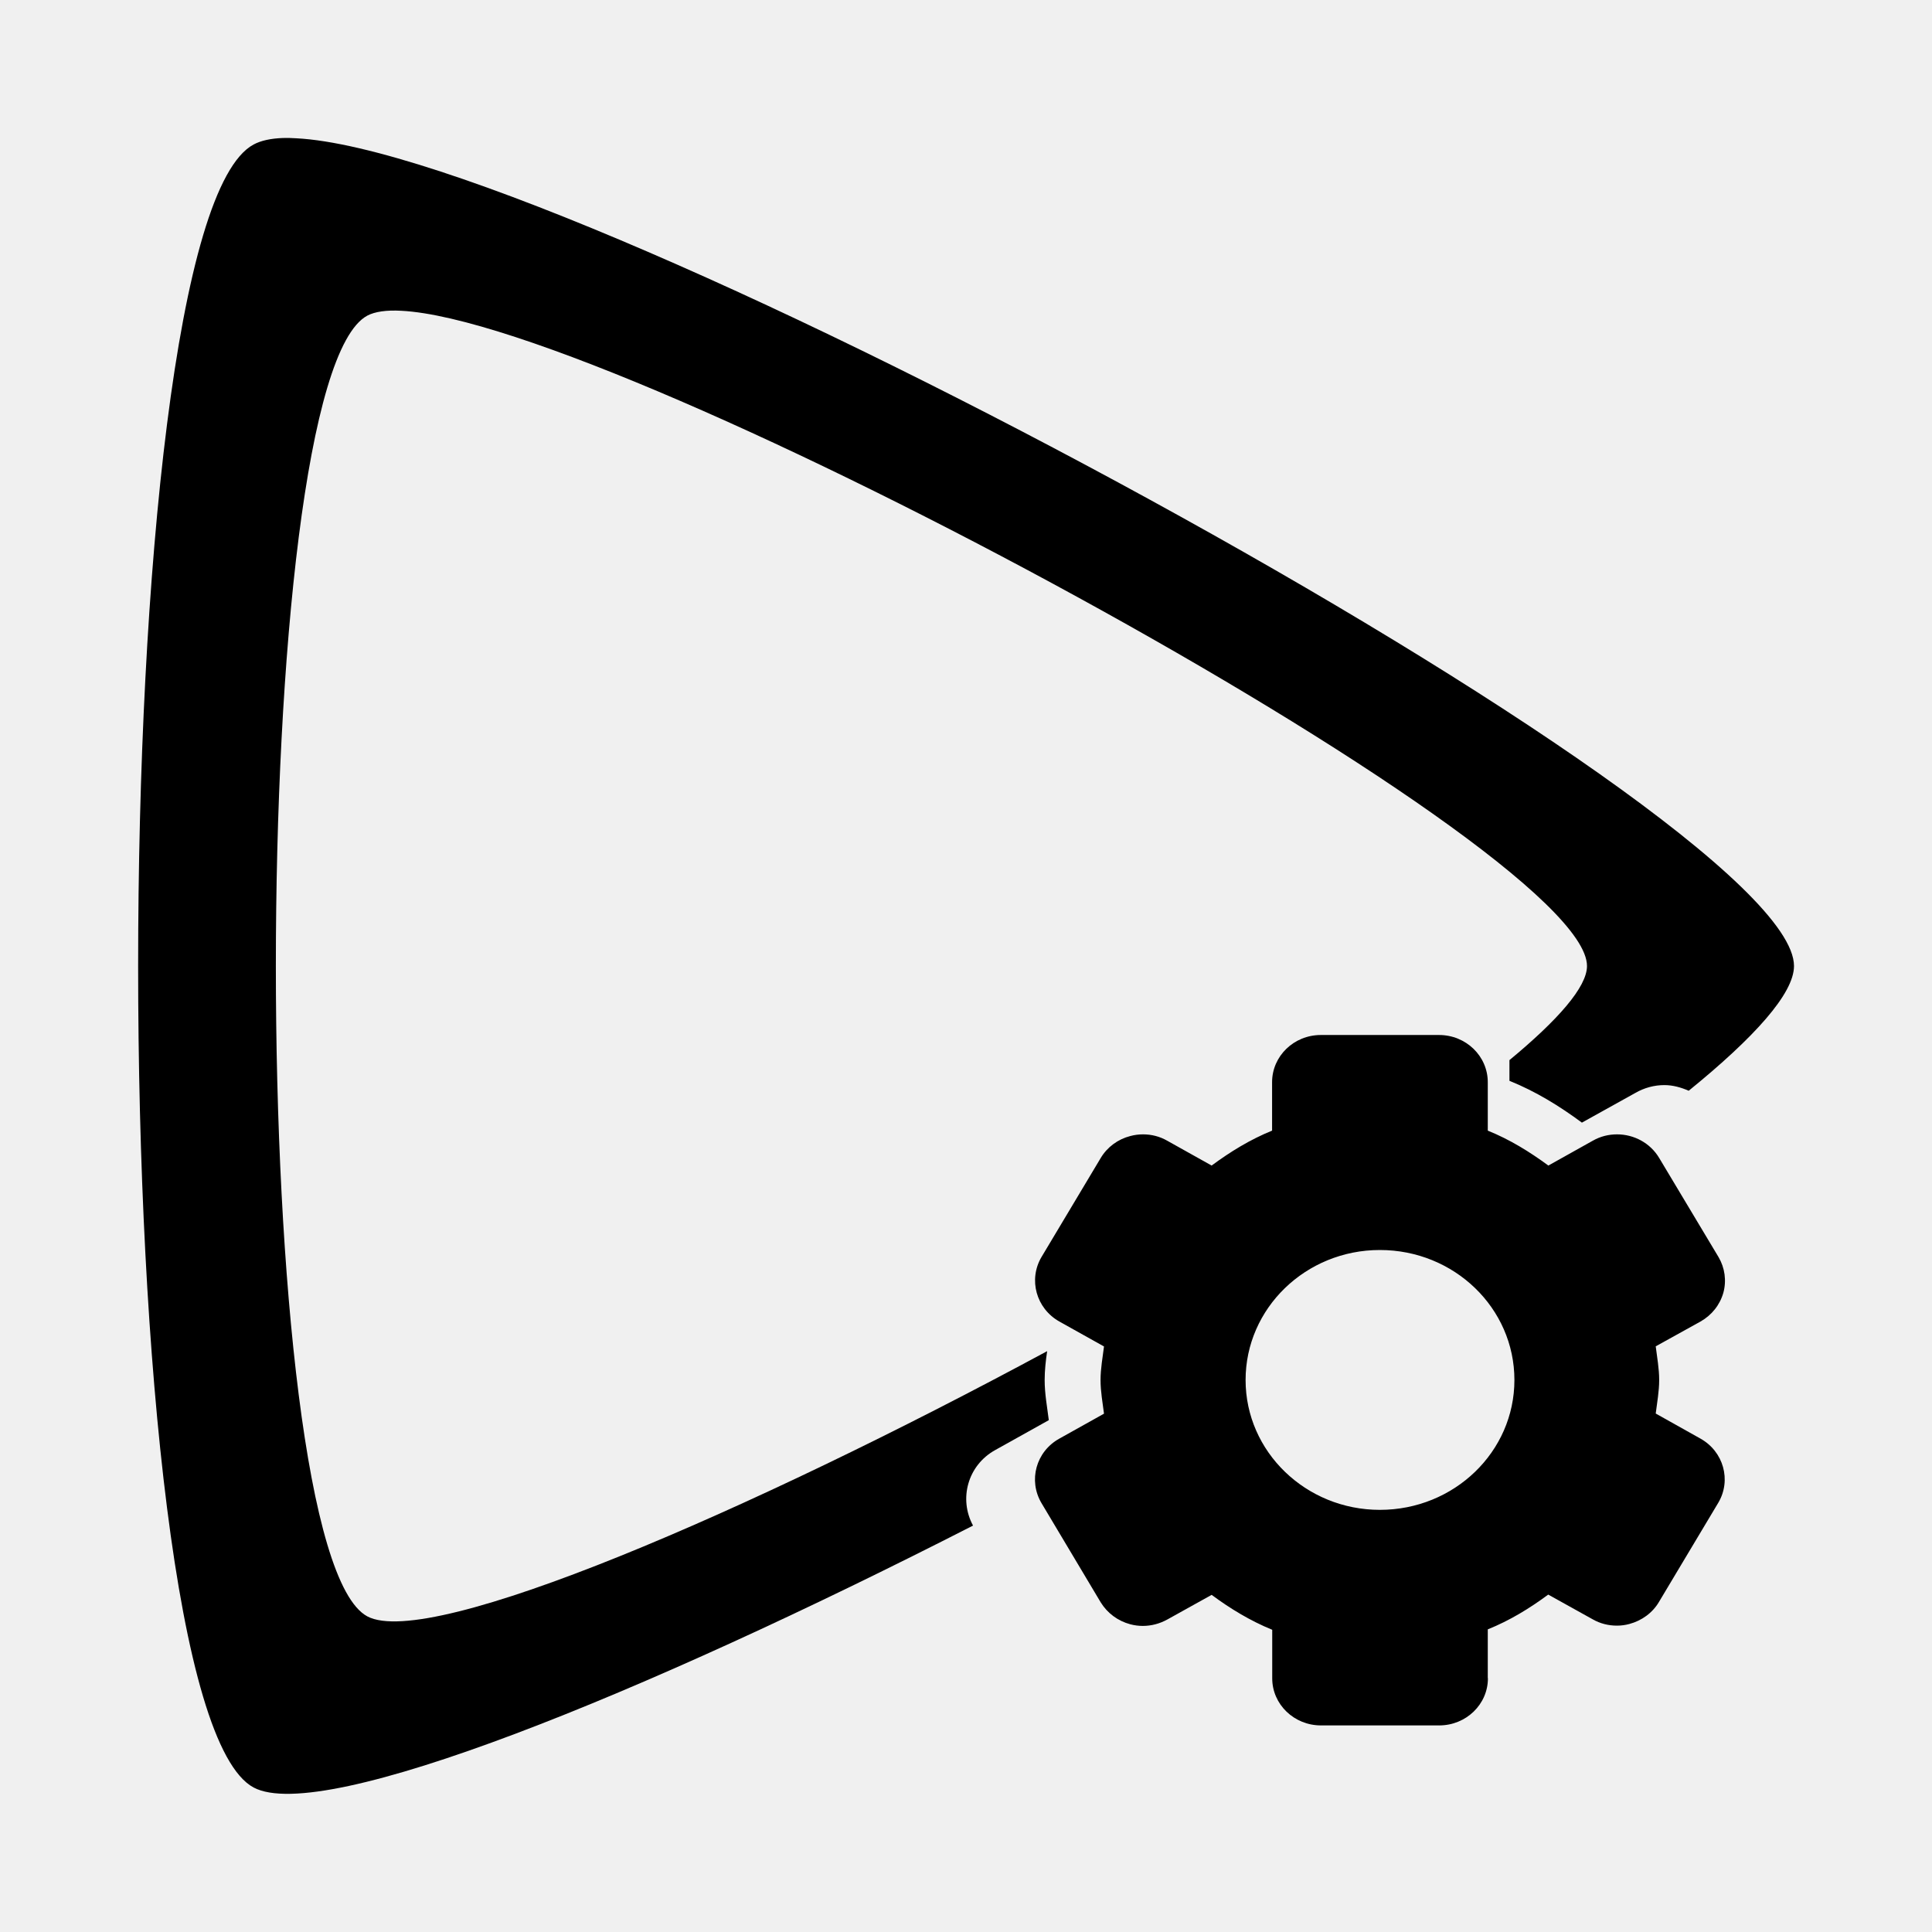
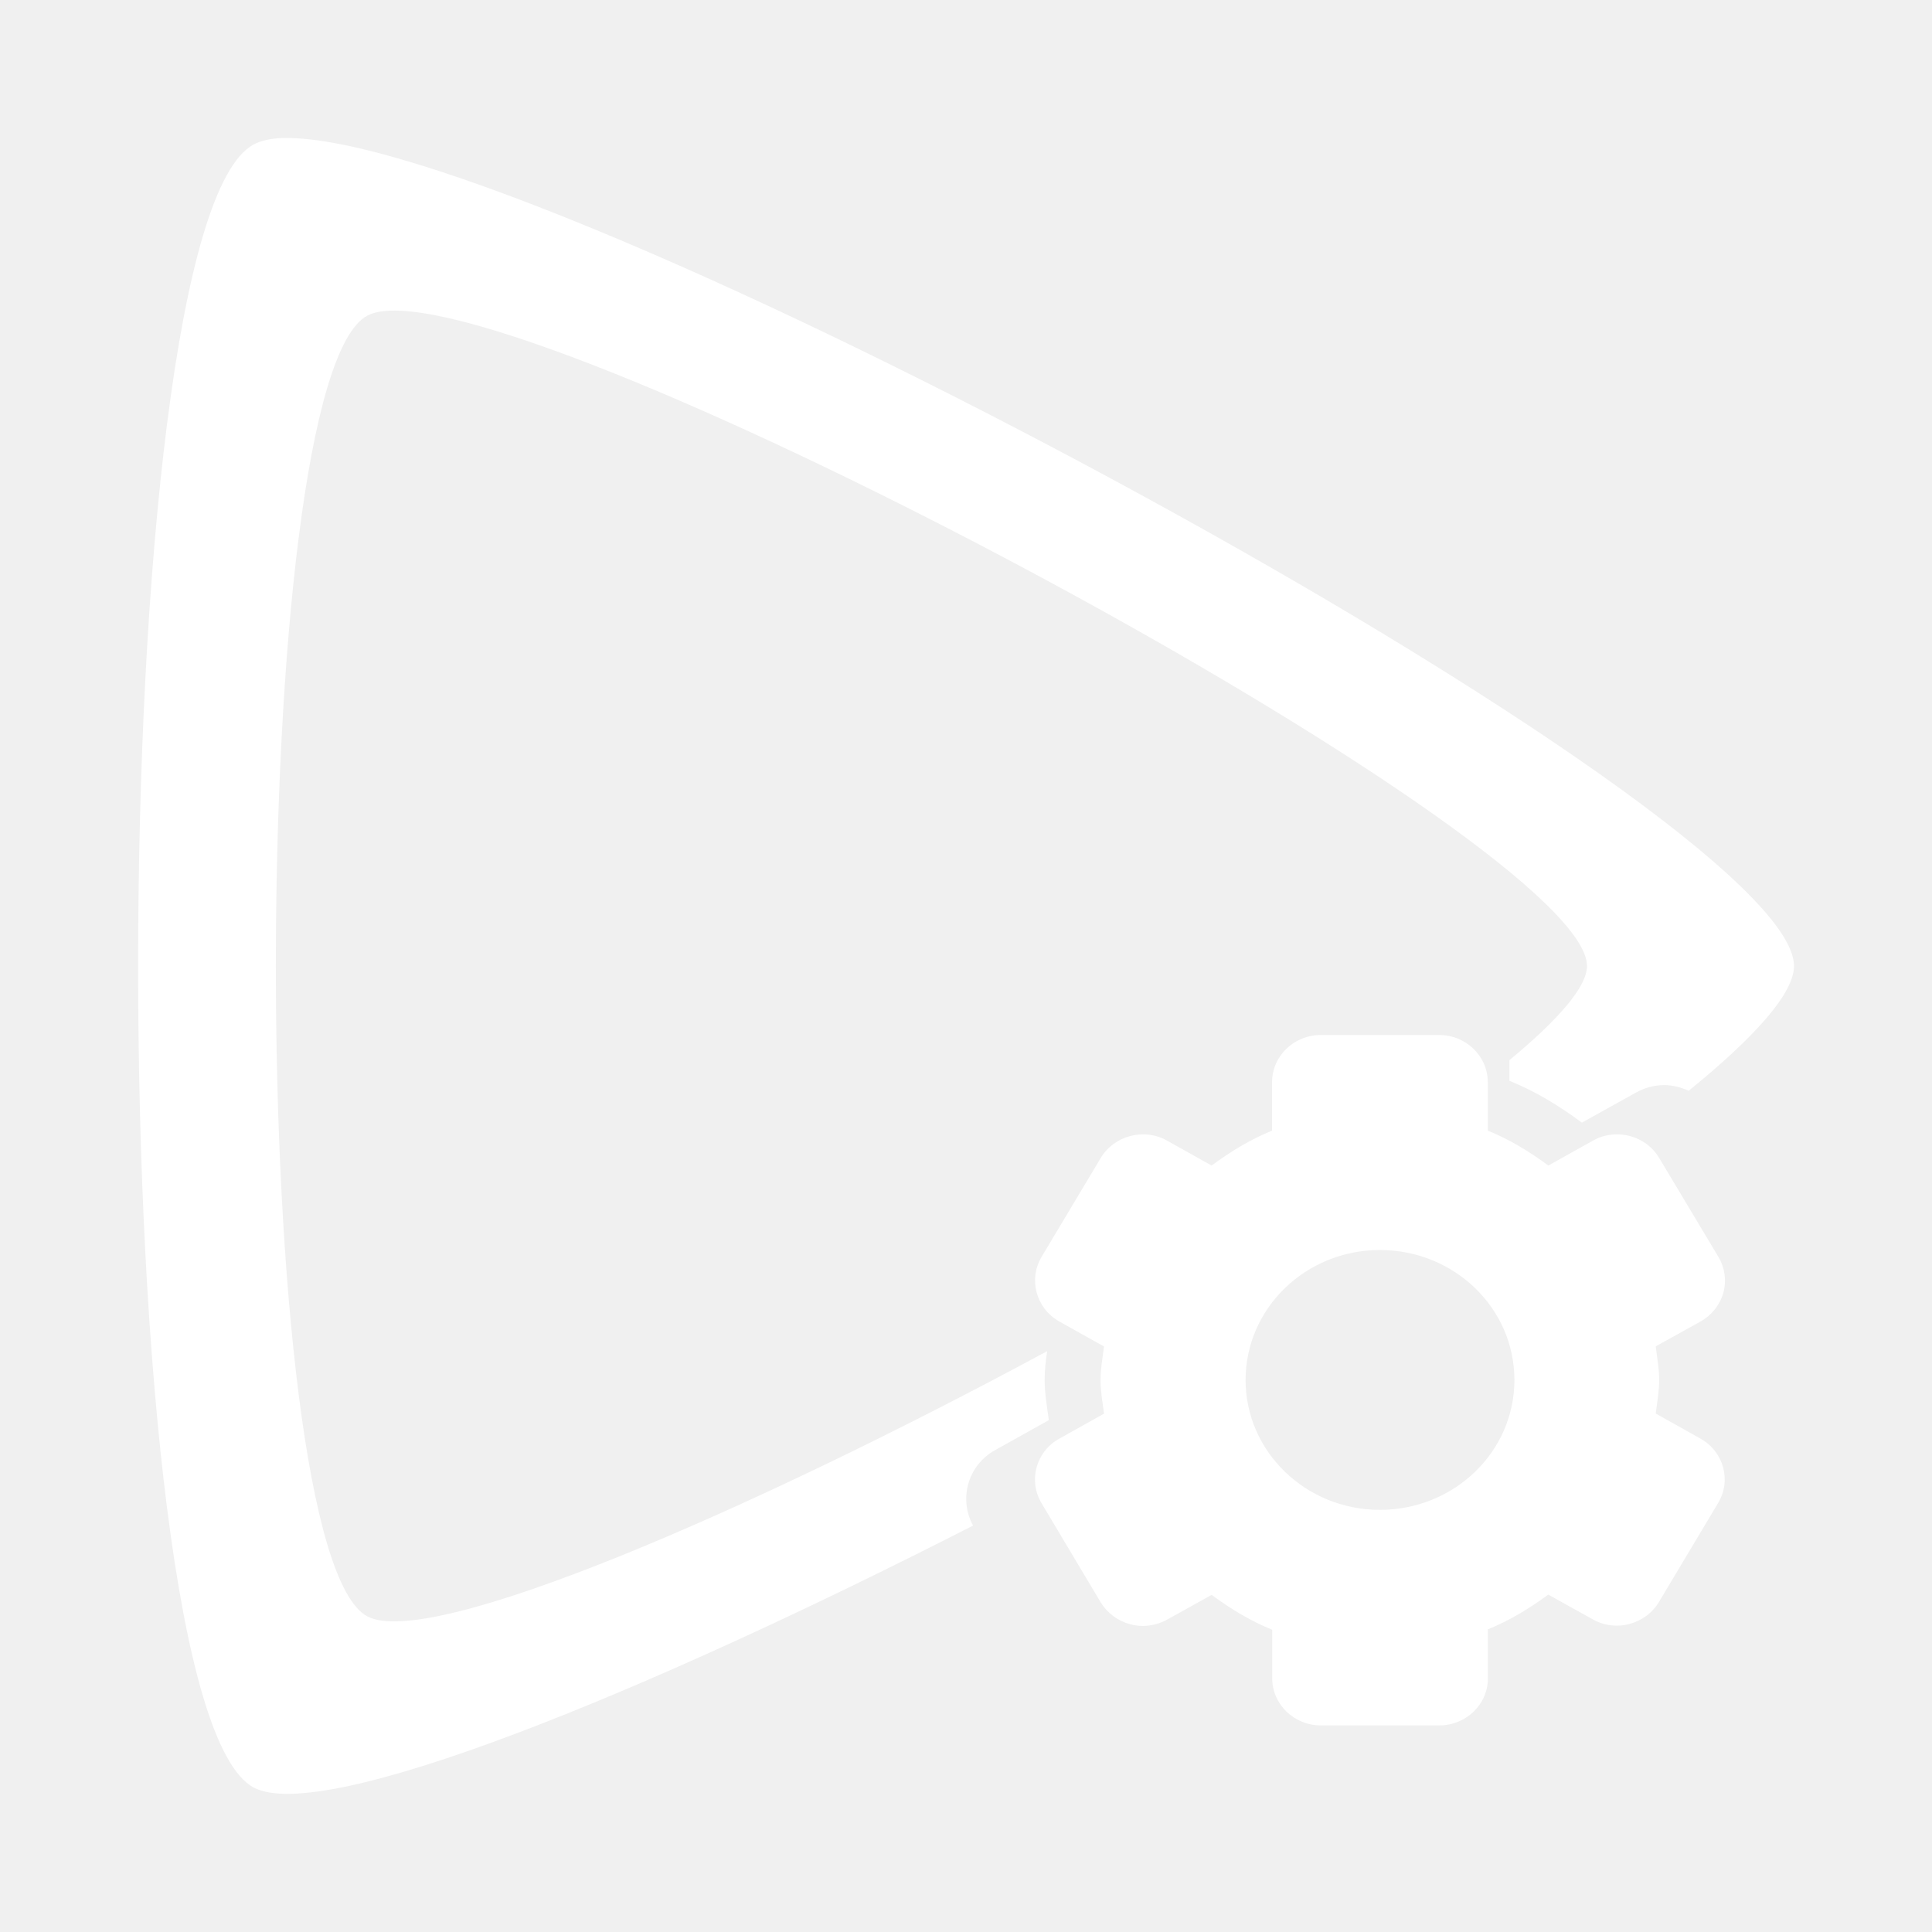
- <svg xmlns="http://www.w3.org/2000/svg" role="img" focusable="false" aria-hidden="true" viewBox="0 0 14 14">
+ <svg xmlns="http://www.w3.org/2000/svg" role="img" focusable="false" aria-hidden="true" viewBox="0 0 14 14" fill="#ffffff">
  <path d="m 10.781,12.159 v -0.352 c 0.159,-0.064 0.303,-0.152 0.438,-0.252 l 0.322,0.179 c 0.054,0.031 0.114,0.046 0.176,0.046 0.03,0 0.061,-0.004 0.09,-0.012 0.09,-0.024 0.168,-0.081 0.214,-0.159 l 0.43,-0.719 c 0.097,-0.163 0.039,-0.372 -0.13,-0.466 l -0.323,-0.181 c 0.01,-0.081 0.025,-0.16 0.025,-0.243 0,-0.083 -0.015,-0.163 -0.025,-0.244 L 12.323,9.576 c 0.081,-0.046 0.14,-0.12 0.165,-0.208 0.024,-0.088 0.011,-0.181 -0.035,-0.259 L 12.023,8.391 c -0.065,-0.109 -0.183,-0.171 -0.305,-0.171 -0.06,0 -0.12,0.014 -0.176,0.046 L 11.22,8.446 C 11.084,8.346 10.94,8.257 10.781,8.193 V 7.842 C 10.781,7.653 10.623,7.5 10.428,7.5 H 9.571 C 9.376,7.5 9.218,7.653 9.218,7.842 V 8.193 C 9.06,8.257 8.915,8.346 8.78,8.446 L 8.458,8.266 C 8.404,8.235 8.344,8.22 8.283,8.22 c -0.031,0 -0.062,0.004 -0.092,0.012 -0.09,0.023 -0.167,0.08 -0.214,0.158 L 7.547,9.109 c -0.096,0.163 -0.039,0.372 0.129,0.467 l 0.324,0.181 c -0.01,0.081 -0.025,0.16 -0.025,0.244 0,0.083 0.015,0.163 0.025,0.243 l -0.324,0.181 c -0.169,0.094 -0.226,0.303 -0.129,0.467 l 0.429,0.719 c 0.048,0.078 0.124,0.135 0.214,0.159 0.03,0.008 0.061,0.012 0.091,0.012 0.062,0 0.122,-0.016 0.177,-0.046 l 0.322,-0.179 c 0.135,0.1 0.28,0.188 0.439,0.253 v 0.352 c 0,0.188 0.158,0.341 0.353,0.341 h 0.857 c 0.195,7.6e-5 0.353,-0.153 0.353,-0.341 z m -1.755,-2.159 c 0,-0.52 0.436,-0.942 0.973,-0.942 0.539,0 0.975,0.421 0.975,0.942 0,0.52 -0.436,0.941 -0.975,0.941 C 9.463,10.941 9.026,10.52 9.026,10 Z" />
  <path d="m 2.051,1 c -0.089,0.003 -0.161,0.019 -0.213,0.047 -1.116,0.595 -1.116,11.311 0,11.906 0.503,0.268 2.82,-0.675 5.213,-1.898 -0.105,-0.194 -0.038,-0.437 0.16,-0.547 L 7.6,10.291 C 7.588,10.194 7.57,10.1 7.57,10 c 0,-0.071 0.008,-0.14 0.018,-0.209 -2.15,1.16 -4.471,2.164 -4.926,1.922 -0.884,-0.471 -0.884,-8.954 0,-9.426 0.055,-0.029 0.139,-0.041 0.246,-0.035 C 4.51,2.333 11.5,6.116 11.5,7 c 0,0.152 -0.21,0.391 -0.562,0.682 v 0.15 c 0.191,0.077 0.363,0.183 0.525,0.303 l 0.387,-0.215 c 0.066,-0.038 0.138,-0.057 0.211,-0.057 0.061,0 0.121,0.017 0.176,0.041 C 12.712,7.518 13,7.2 13,7 13,5.884 4.17,1.104 2.146,1.002 2.113,1 2.081,0.999 2.051,1 Z" />
</svg>
